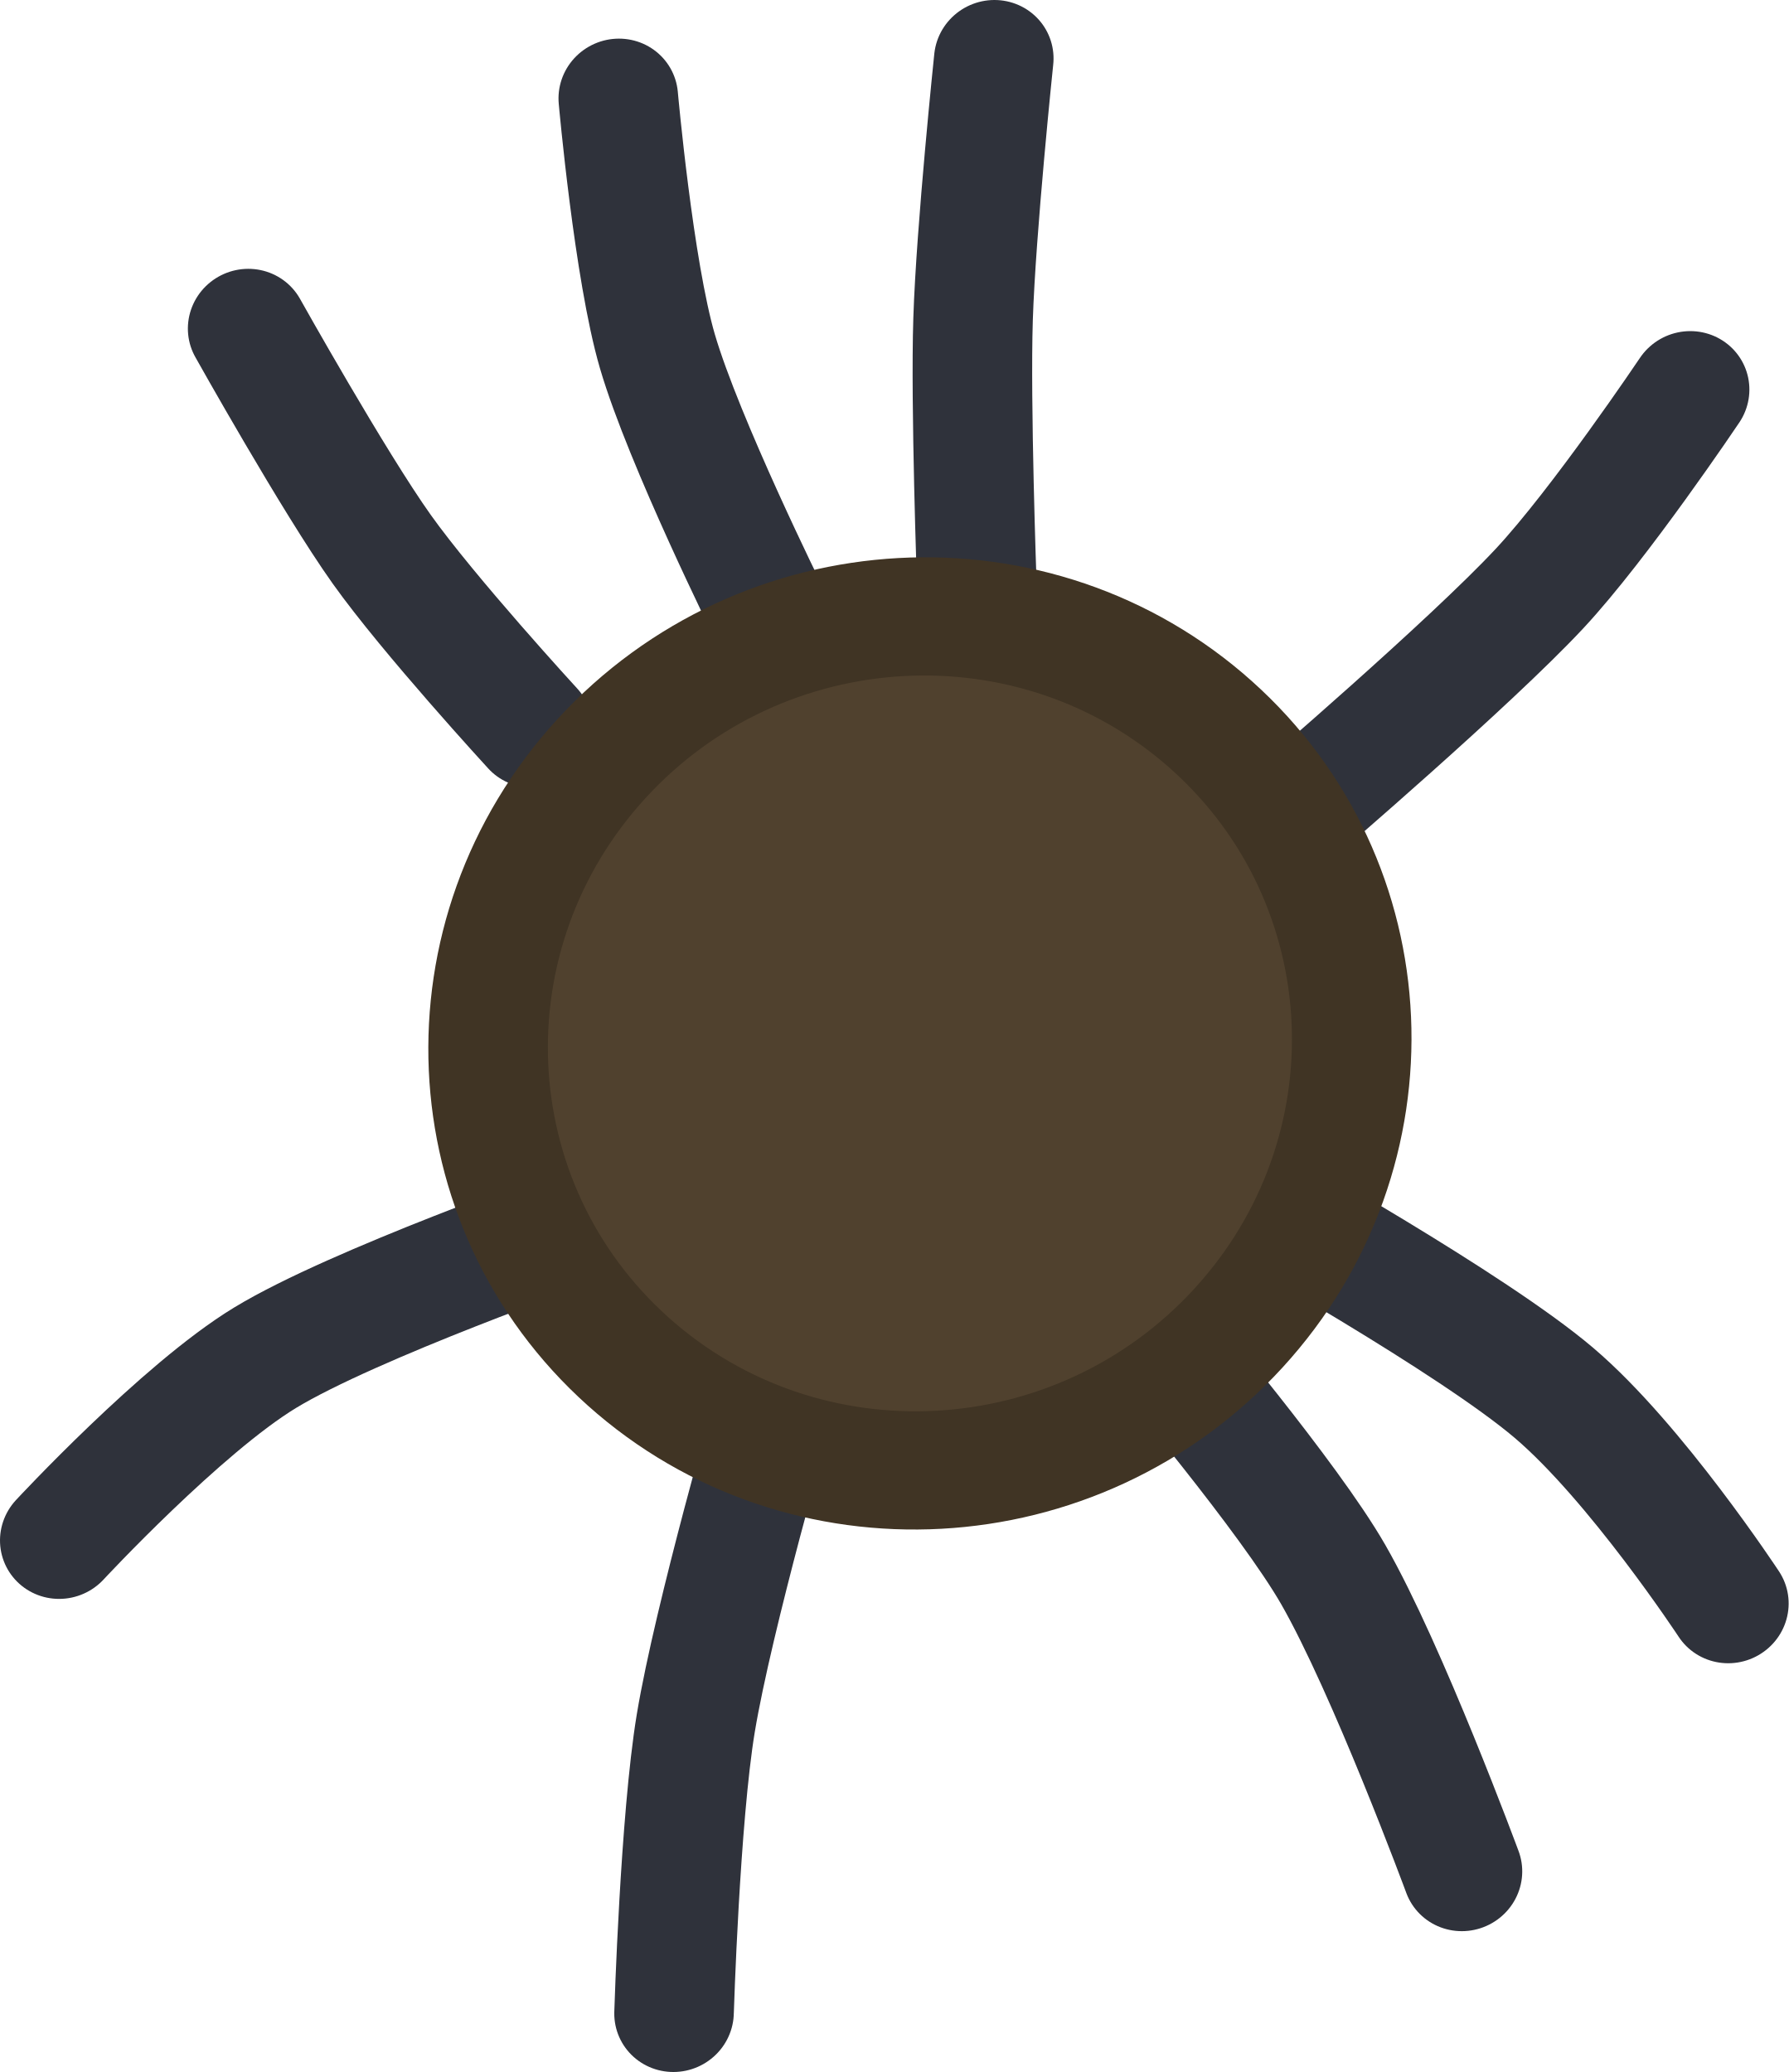
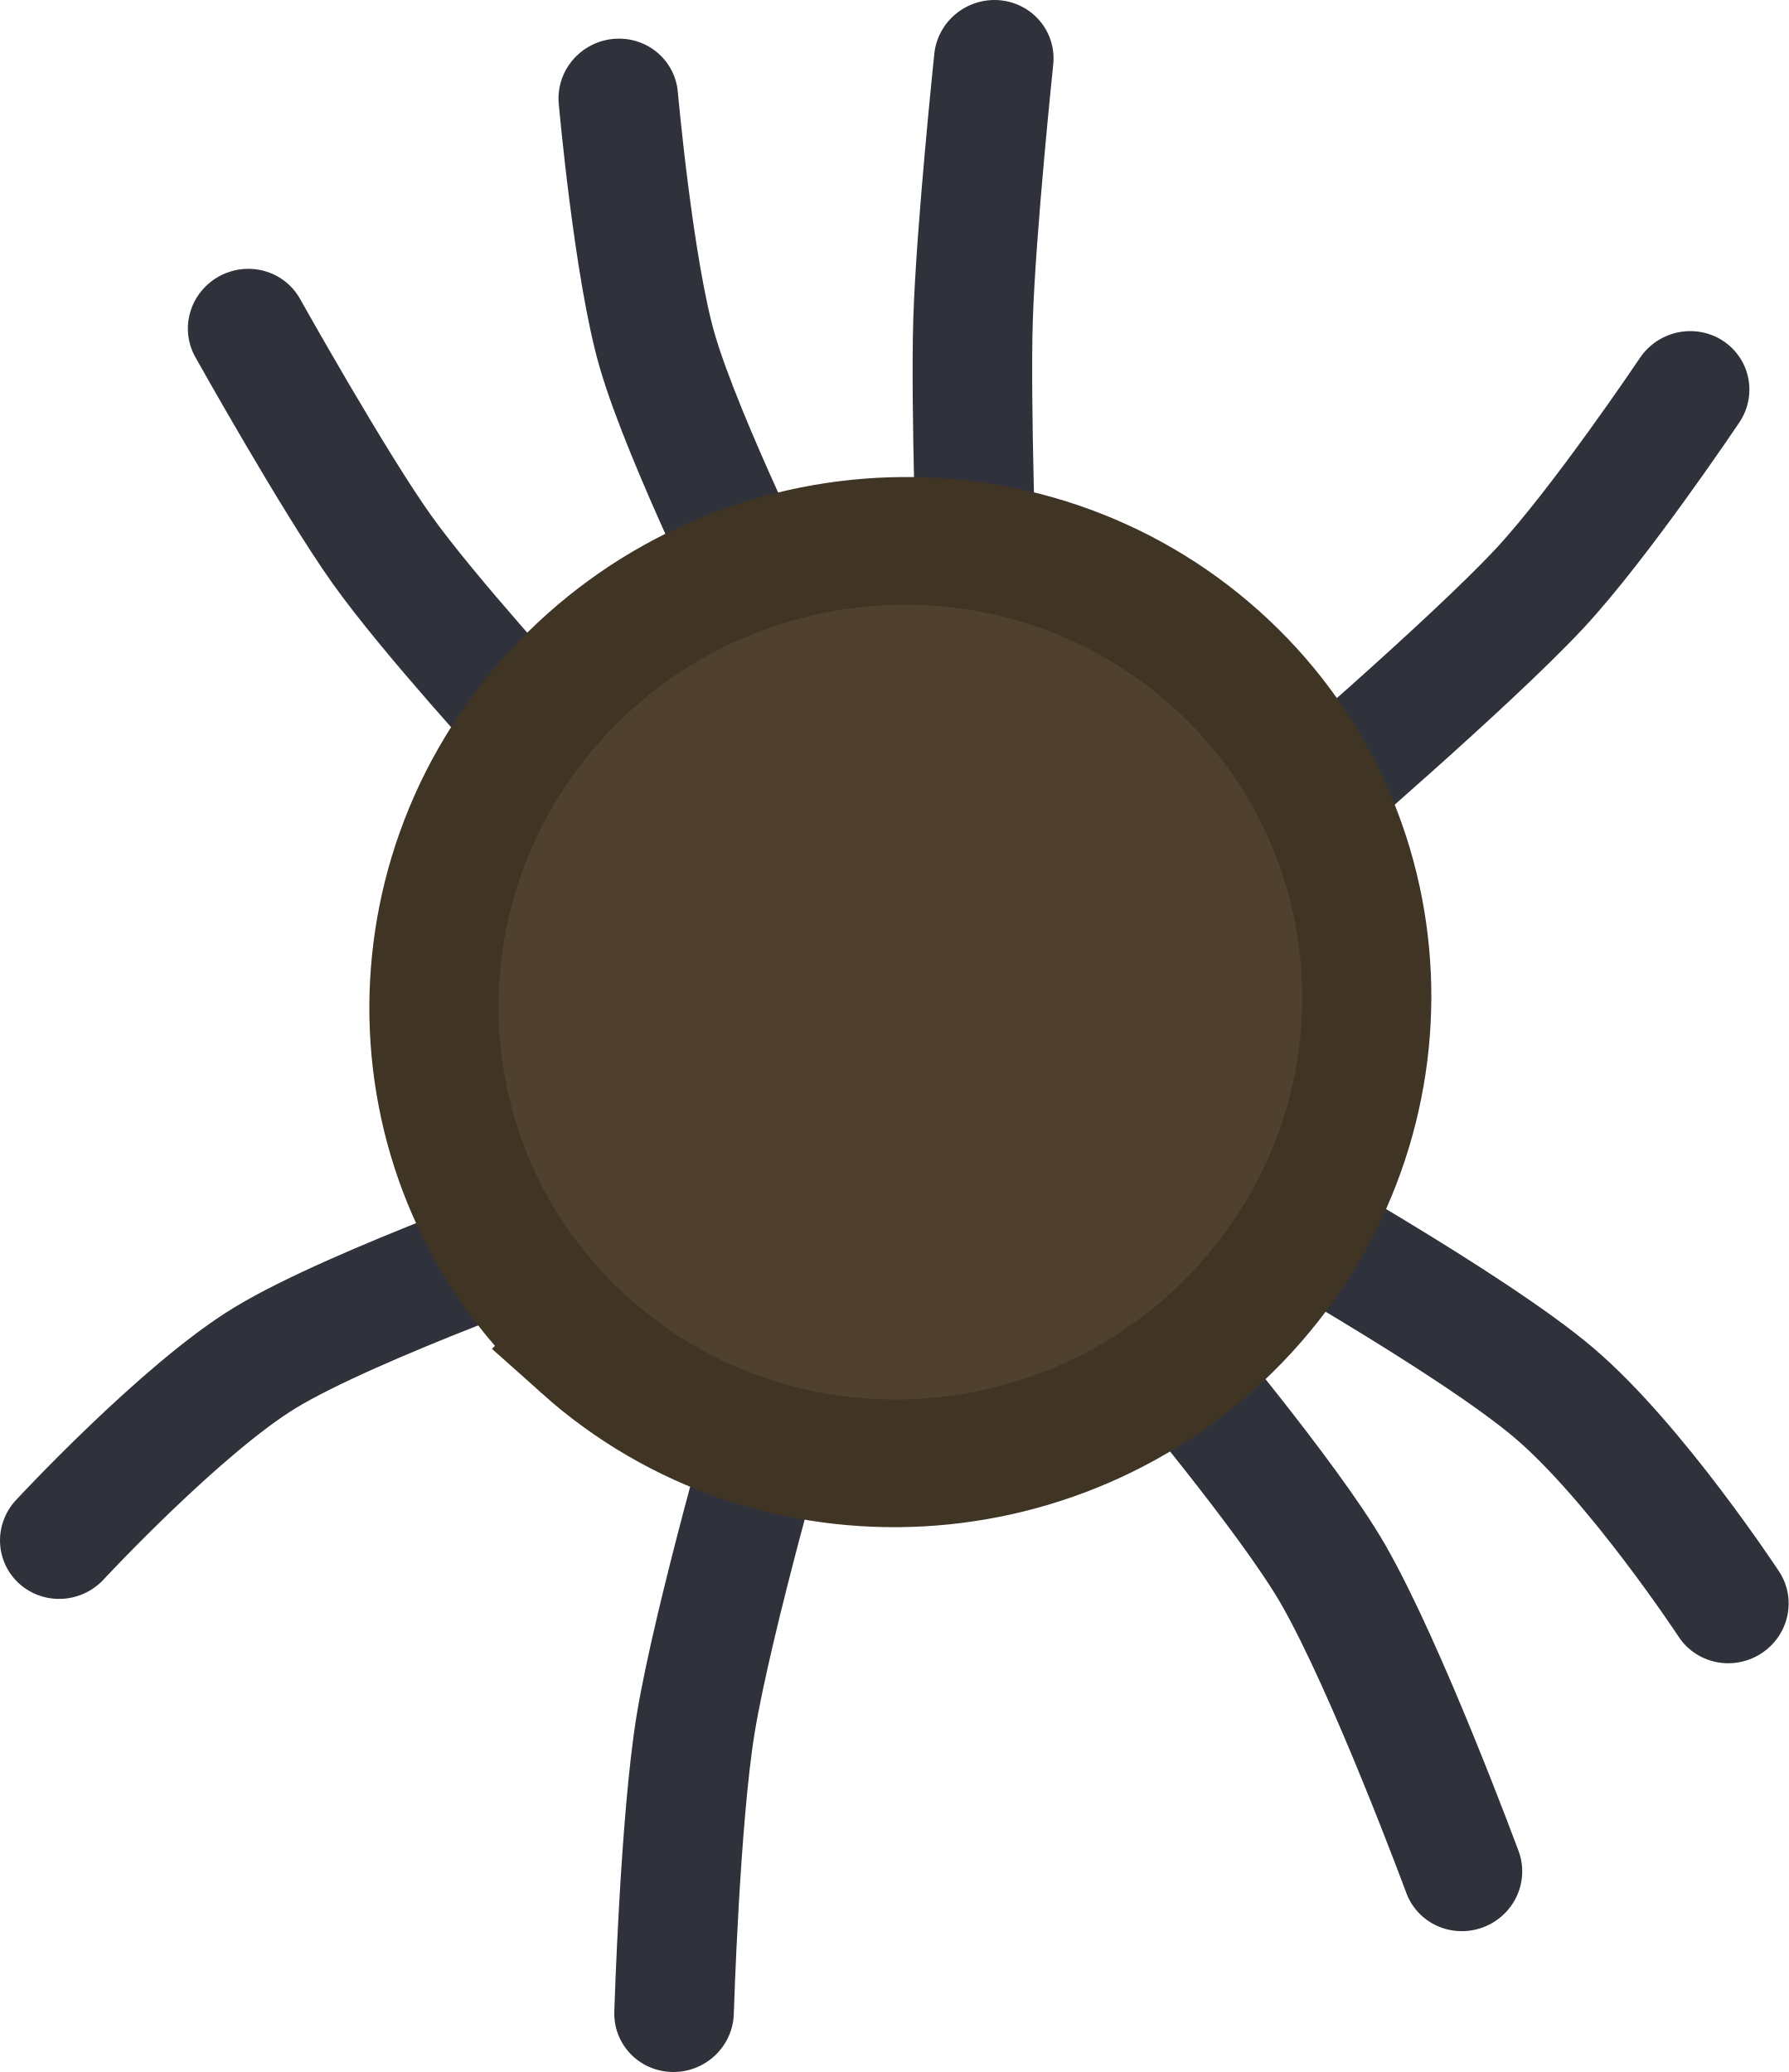
- <svg xmlns="http://www.w3.org/2000/svg" version="1.1" width="191.712" height="222.138" viewBox="0 0 191.712 222.138" id="svg10">
+ <svg xmlns="http://www.w3.org/2000/svg" version="1.1" width="337.107" height="390.607" viewBox="0 0 337.107 390.607" id="svg10">
  <defs id="defs10" />
-   <g transform="matrix(0.7212165,-0.7869512,0.7874351,0.70443,-272.0313,234.5178)" id="g10">
+   <g transform="matrix(0.7212165,-0.7869512,0.7874351,0.70443,-248.2924,264.731)" id="g10">
    <g data-paper-data="{&quot;isPaintingLayer&quot;:true}" fill-rule="nonzero" stroke-width="12" stroke-linejoin="miter" stroke-miterlimit="10" stroke-dasharray="none" stroke-dashoffset="0" style="mix-blend-mode:normal" id="g9">
-       <path d="m 222.412,149.893 c 0,0 17.979,0.107 27.369,2.873 9.956,2.933 30.768,14.256 30.768,14.256" fill="none" stroke="#2f323b" stroke-linecap="round" id="path1" />
-       <path d="m 228.122,228.275 c 0,0 14.97,-12.897 23.136,-18.233 9.189,-6.004 29.291,-16.026 29.291,-16.026" fill="none" stroke="#2f323b" stroke-linecap="round" id="path2" />
-       <path d="m 310.656,218.931 c 0,0 -2.773,20 -5.588,28.599 -3.455,10.551 -13.618,30.058 -13.618,30.058" fill="none" stroke="#2f323b" stroke-linecap="round" id="path3" />
-       <path d="m 327.786,216.336 c 0,0 5.392,24.361 5.662,35.237 0.27,10.876 -4.105,27.572 -4.105,27.572" fill="none" stroke="#2f323b" stroke-linecap="round" id="path4" />
-       <path d="m 417.588,192.977 c 0,0 -16.002,2.453 -24.9,2.373 -10.281,-0.092 -33.237,-2.892 -33.237,-2.892" fill="none" stroke="#2f323b" stroke-linecap="round" id="path5" />
-       <path d="m 355.298,153.008 c 0,0 13.098,-12.882 19.651,-18.51 6.923,-5.947 20.838,-16.269 20.838,-16.269" fill="none" stroke="#2f323b" stroke-linecap="round" id="path6" />
-       <path d="m 339.206,139.511 c 0,0 7.2,-18.247 12.187,-26.408 4.473,-7.32 16.362,-20.31 16.362,-20.31" fill="none" stroke="#2f323b" stroke-linecap="round" id="path7" />
-       <path d="m 314.809,129.649 c 0,0 1.506,-15.516 3.312,-23.602 1.827,-8.178 7.588,-25.192 7.588,-25.192" fill="none" stroke="#2f323b" stroke-linecap="round" id="path8" />
-       <path d="m 273.814,180.193 c 0,-23.938 19.406,-43.344 43.344,-43.344 23.938,0 43.344,19.406 43.344,43.344 0,23.938 -19.406,43.344 -43.344,43.344 -23.938,0 -43.344,-19.406 -43.344,-43.344 z" fill="#50412e" stroke="#403424" stroke-linecap="butt" id="path9" />
+       <g id="g1" transform="matrix(1.7584,0,0,1.7584,-246.7929,-66.1087)">
+         <path d="m 314.809,129.649 c 0,0 1.506,-15.516 3.312,-23.602 1.827,-8.178 7.588,-25.192 7.588,-25.192" fill="none" stroke="#2f323b" stroke-linecap="round" id="path8" />
+         <path d="m 222.412,149.893 c 0,0 17.979,0.107 27.369,2.873 9.956,2.933 30.768,14.256 30.768,14.256" fill="none" stroke="#2f323b" stroke-linecap="round" id="path1" style="mix-blend-mode:normal" />
+         <path d="m 228.122,228.275 c 0,0 14.97,-12.897 23.136,-18.233 9.189,-6.004 29.291,-16.026 29.291,-16.026" fill="none" stroke="#2f323b" stroke-linecap="round" id="path2" style="mix-blend-mode:normal" />
+         <path d="m 310.656,218.931 c 0,0 -2.773,20 -5.588,28.599 -3.455,10.551 -13.618,30.058 -13.618,30.058" fill="none" stroke="#2f323b" stroke-linecap="round" id="path3" style="mix-blend-mode:normal" />
+         <path d="m 327.786,216.336 c 0,0 5.392,24.361 5.662,35.237 0.27,10.876 -4.105,27.572 -4.105,27.572" fill="none" stroke="#2f323b" stroke-linecap="round" id="path4" style="mix-blend-mode:normal" />
+         <path d="m 417.588,192.977 c 0,0 -16.002,2.453 -24.9,2.373 -10.281,-0.092 -33.237,-2.892 -33.237,-2.892" fill="none" stroke="#2f323b" stroke-linecap="round" id="path5" style="mix-blend-mode:normal" />
+         <path d="m 355.298,153.008 c 0,0 13.098,-12.882 19.651,-18.51 6.923,-5.947 20.838,-16.269 20.838,-16.269" fill="none" stroke="#2f323b" stroke-linecap="round" id="path6" style="mix-blend-mode:normal" />
+         <path d="m 339.206,139.511 c 0,0 7.2,-18.247 12.187,-26.408 4.473,-7.32 16.362,-20.31 16.362,-20.31" fill="none" stroke="#2f323b" stroke-linecap="round" id="path7" style="mix-blend-mode:normal" />
+       </g>
+       <path d="m 231.707,243.189 c 8e-5,-45.467 36.858,-82.325 82.325,-82.325 45.467,-7e-5 82.325,36.858 82.324,82.324 -7e-5,45.467 -36.858,82.325 -82.325,82.325 -45.467,8e-5 -82.325,-36.858 -82.325,-82.324 z" fill="#50412e" stroke="#403424" stroke-linecap="butt" id="path9" style="stroke-width:22.792" />
    </g>
  </g>
</svg>
